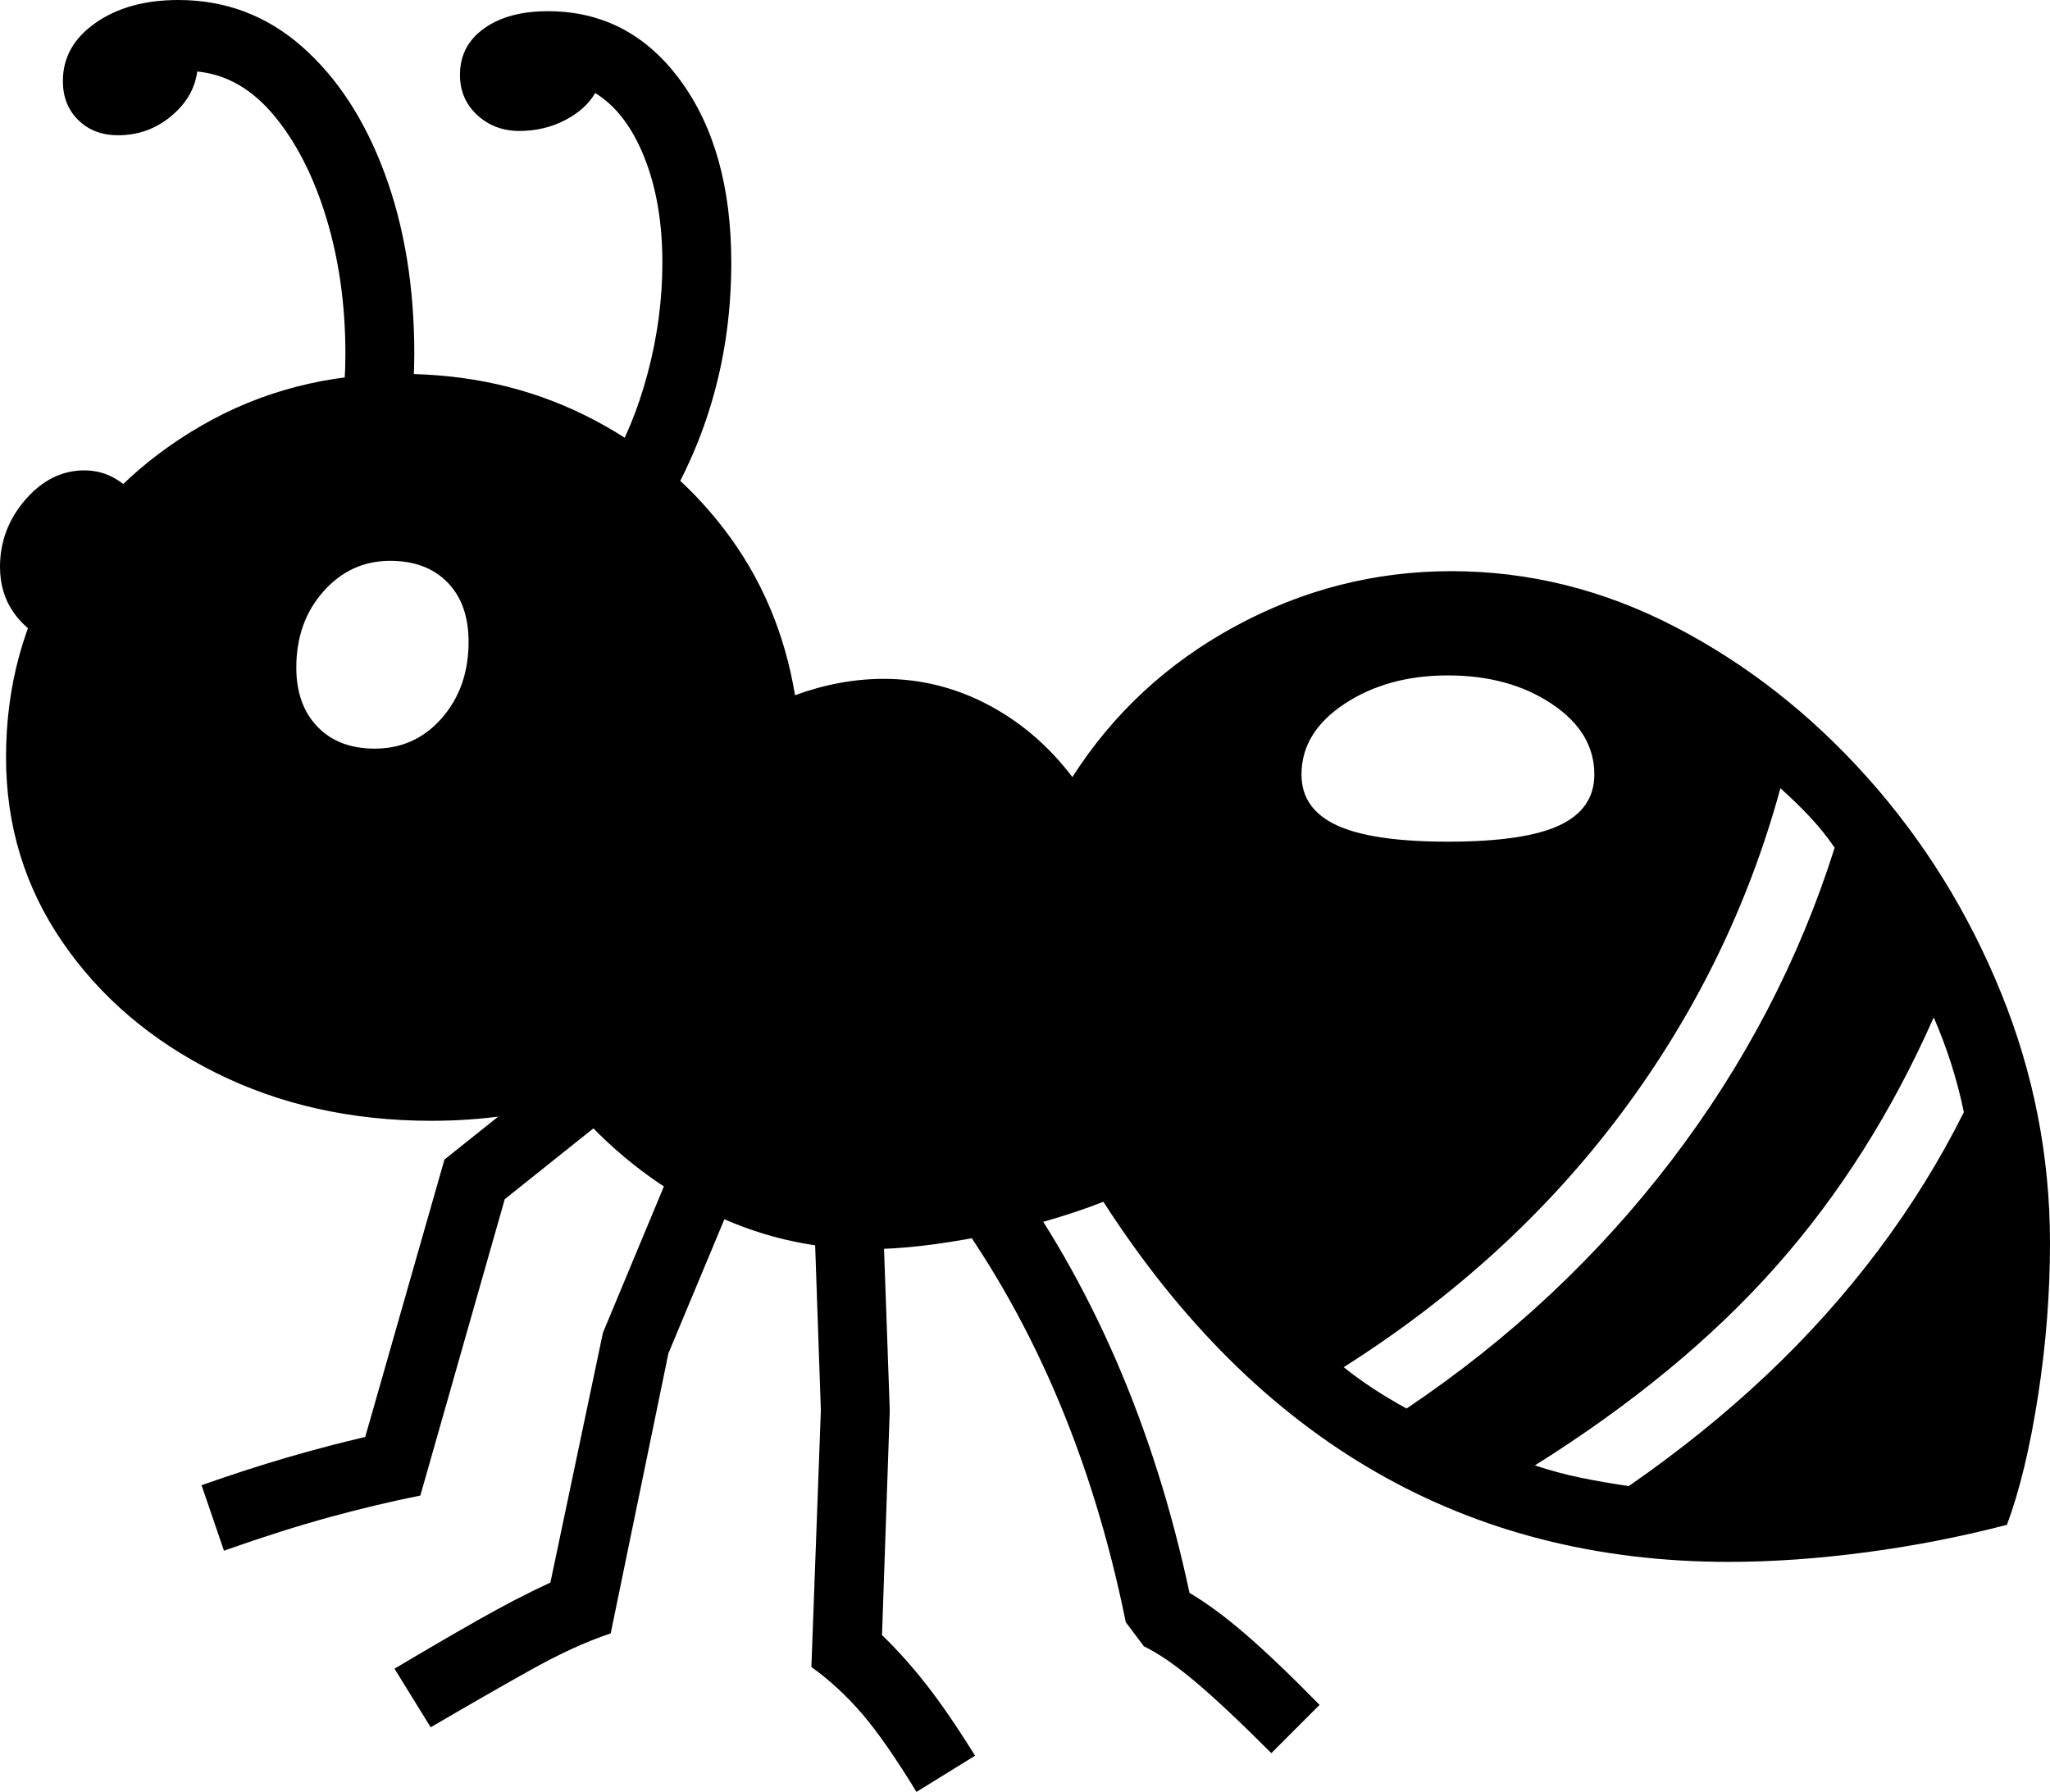
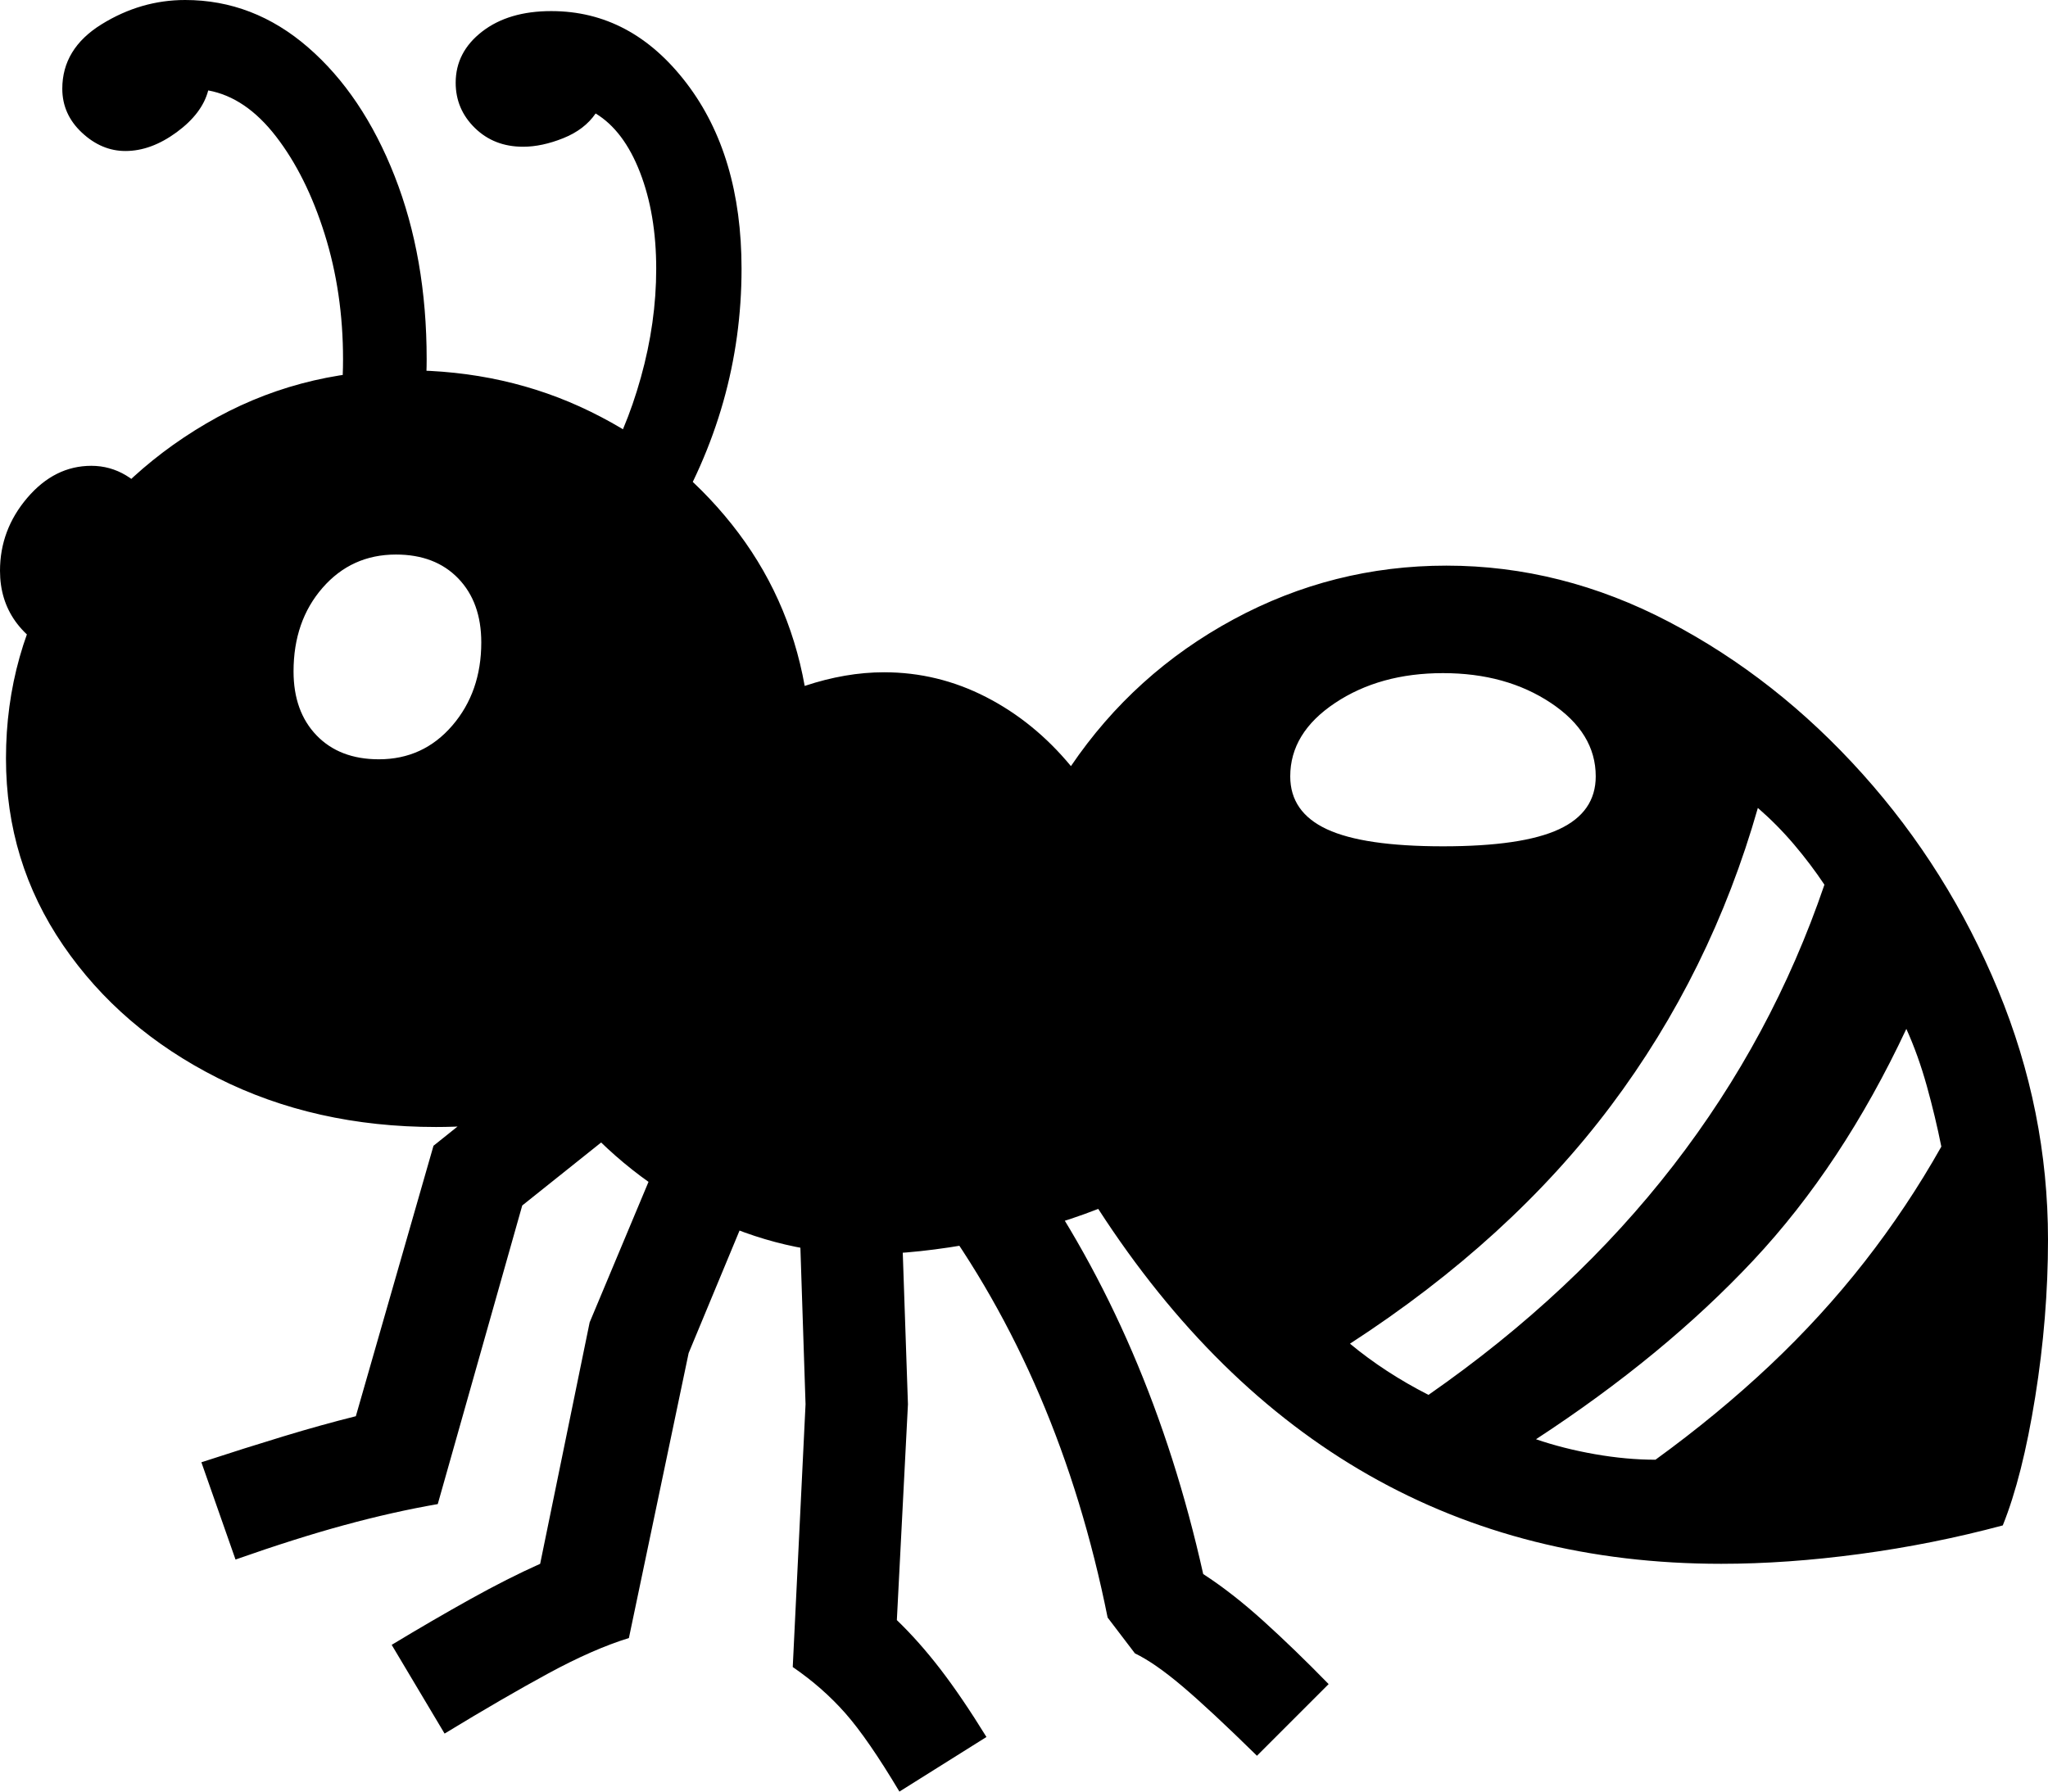
- <svg xmlns="http://www.w3.org/2000/svg" viewBox="110 -340 2380 2080">
+ <svg xmlns="http://www.w3.org/2000/svg" viewBox="100 -350 2400 2100">
  <g transform="translate(0, 1400) scale(1,-1)">
-     <path fill="currentColor" d="M2117 -73Q1660 -73 1391 345Q1327 320 1250.5 305Q1174 290 1118 290Q1018 290 928 335.5Q838 381 770 462Q739 451 697 445Q655 439 611 439Q472 439 360 495Q248 551 182.5 646.5Q117 742 117 861Q117 985 178.5 1085.5Q240 1186 344 1246Q448 1306 575 1306Q692 1306 789 1258Q886 1210 950.5 1126Q1015 1042 1033 933Q1085 952 1136 952Q1200 952 1257 922Q1314 892 1355 838Q1426 949 1544 1013Q1662 1077 1795 1077Q1930 1077 2054.5 1012.5Q2179 948 2277.5 838Q2376 728 2433 588Q2490 448 2490 297Q2490 209 2476 119Q2462 29 2440 -30Q2359 -51 2275.5 -62Q2192 -73 2117 -73ZM370 -60L344 16Q398 35 444.5 48.5Q491 62 534 72L626 394L795 529L860 479L696 348L598 4Q548 -6 493 -21Q438 -36 370 -60ZM610 -265L568 -197Q620 -166 665 -140.5Q710 -115 749 -97L810 193L910 433L977 387L886 169L819 -156Q777 -170 726 -198.5Q675 -227 610 -265ZM1174 -340Q1138 -281 1111 -249.5Q1084 -218 1052 -195L1063 103L1054 363L1134 356L1143 103L1134 -158Q1160 -183 1185.5 -215.5Q1211 -248 1242 -298ZM176 990Q110 1020 110 1082Q110 1126 139.5 1160Q169 1194 208 1194Q248 1194 276 1153ZM1586 -295Q1531 -240 1497 -211.5Q1463 -183 1438 -171L1417 -143Q1358 148 1201 355L1274 391Q1429 181 1491 -109Q1520 -126 1555.5 -156.5Q1591 -187 1642 -239ZM545 871Q592 871 623 906.5Q654 942 654 995Q654 1039 629.5 1064Q605 1089 563 1089Q517 1089 485.5 1053.5Q454 1018 454 965Q454 922 478.5 896.5Q503 871 545 871ZM506 1267Q509 1281 510 1297Q511 1313 511 1329Q511 1414 489 1486.5Q467 1559 428.5 1605.5Q390 1652 339 1657Q335 1627 308.5 1605Q282 1583 247 1583Q219 1583 201 1600.5Q183 1618 183 1646Q183 1687 221 1713.5Q259 1740 317 1740Q399 1740 460.5 1686Q522 1632 556.5 1539Q591 1446 591 1329Q591 1295 587 1267ZM878 1143L816 1196Q845 1243 862 1307Q879 1371 879 1435Q879 1505 858 1557.5Q837 1610 801 1632Q790 1613 766 1600.5Q742 1588 713 1588Q684 1588 664 1606.5Q644 1625 644 1653Q644 1687 672 1707Q700 1727 746 1727Q841 1727 900 1646.5Q959 1566 959 1435Q959 1275 878 1143ZM1743 105Q1923 226 2050.5 393Q2178 560 2240 756Q2227 775 2211 792Q2195 809 2177 825Q2121 620 1992.5 448Q1864 276 1670 153Q1701 128 1743 105ZM2001 15Q2089 76 2161 144Q2233 212 2290.5 288.5Q2348 365 2390 449Q2384 478 2375 506Q2366 534 2355 559Q2282 394 2171.5 269.5Q2061 145 1892 39Q1919 30 1946 24.5Q1973 19 2001 15ZM1791 763Q1880 763 1920.5 782Q1961 801 1961 841Q1961 890 1911.5 923Q1862 956 1791 956Q1721 956 1671 923Q1621 890 1621 841Q1621 801 1662 782Q1703 763 1791 763Z" />
+     <path fill="currentColor" d="M2117 -83Q1656 -83 1387 333Q1323 308 1248.5 294Q1174 280 1118 280Q1018 280 926.5 325Q835 370 767 451Q736 441 695 435Q654 429 611 429Q469 429 355 486.5Q241 544 174 642Q107 740 107 861Q107 985 171 1088Q235 1191 341.5 1253.5Q448 1316 575 1316Q693 1316 792 1267.5Q891 1219 957.5 1135.5Q1024 1052 1043 946Q1091 962 1136 962Q1199 962 1255.5 933Q1312 904 1355 852Q1429 961 1545.5 1024Q1662 1087 1795 1087Q1930 1087 2056 1021Q2182 955 2282.5 843Q2383 731 2441.5 589.5Q2500 448 2500 297Q2500 206 2485 112.5Q2470 19 2447 -38Q2365 -60 2279.5 -71.5Q2194 -83 2117 -83ZM376 -78L336 36Q388 53 432.5 66.5Q477 80 517 90L608 407L763 531L861 456L712 337L613 -13Q561 -22 504 -37.5Q447 -53 376 -78ZM621 -282L559 -178Q607 -149 651 -124.5Q695 -100 733 -83L791 200L889 434L988 359L907 164L837 -170Q795 -183 742.5 -211.5Q690 -240 621 -282ZM1154 -350Q1117 -288 1090.5 -258Q1064 -228 1029 -204L1044 104L1036 347L1156 338L1164 104L1151 -149Q1177 -174 1202 -206.5Q1227 -239 1256 -286ZM172 980Q100 1013 100 1081Q100 1129 132 1166.5Q164 1204 207 1204Q251 1204 282 1159ZM1573 -308Q1518 -254 1485.5 -226.5Q1453 -199 1430 -188L1398 -146Q1342 133 1192 336L1302 389Q1448 183 1510 -95Q1544 -117 1580.5 -150Q1617 -183 1657 -224ZM544 860Q596 860 630 899.5Q664 939 664 997Q664 1044 637 1072Q610 1100 564 1100Q512 1100 478 1061Q444 1022 444 963Q444 916 471 888Q498 860 544 860ZM495 1255Q499 1272 500.5 1291Q502 1310 502 1329Q502 1407 480.5 1475.5Q459 1544 423.5 1590Q388 1636 344 1644Q337 1617 307 1595Q277 1573 247 1573Q219 1573 196 1594.5Q173 1616 173 1646Q173 1693 219 1721.5Q265 1750 317 1750Q397 1750 461 1694.5Q525 1639 562.5 1543.5Q600 1448 600 1329Q600 1297 595 1255ZM883 1132L804 1196Q833 1243 851 1307.5Q869 1372 869 1435Q869 1499 850 1548Q831 1597 798 1617Q785 1598 760 1588Q735 1578 713 1578Q679 1578 656.5 1600Q634 1622 634 1653Q634 1689 665 1713Q696 1737 746 1737Q840 1737 904.5 1652.5Q969 1568 969 1435Q969 1274 883 1132ZM1774 115Q1945 234 2061 384Q2177 534 2238 713Q2222 737 2202.5 760Q2183 783 2160 803Q2105 610 1987.5 453.5Q1870 297 1682 175Q1723 141 1774 115ZM2040 39Q2113 92 2174 149.5Q2235 207 2285 271Q2335 335 2375 406Q2368 441 2358 477Q2348 513 2334 544Q2259 384 2154.5 272.5Q2050 161 1900 63Q1932 52 1969 45.5Q2006 39 2040 39ZM1791 758Q1884 758 1927 778Q1970 798 1970 840Q1970 891 1917.5 926Q1865 961 1791 961Q1717 961 1664.5 926Q1612 891 1612 840Q1612 798 1655 778Q1698 758 1791 758Z" />
  </g>
</svg>
